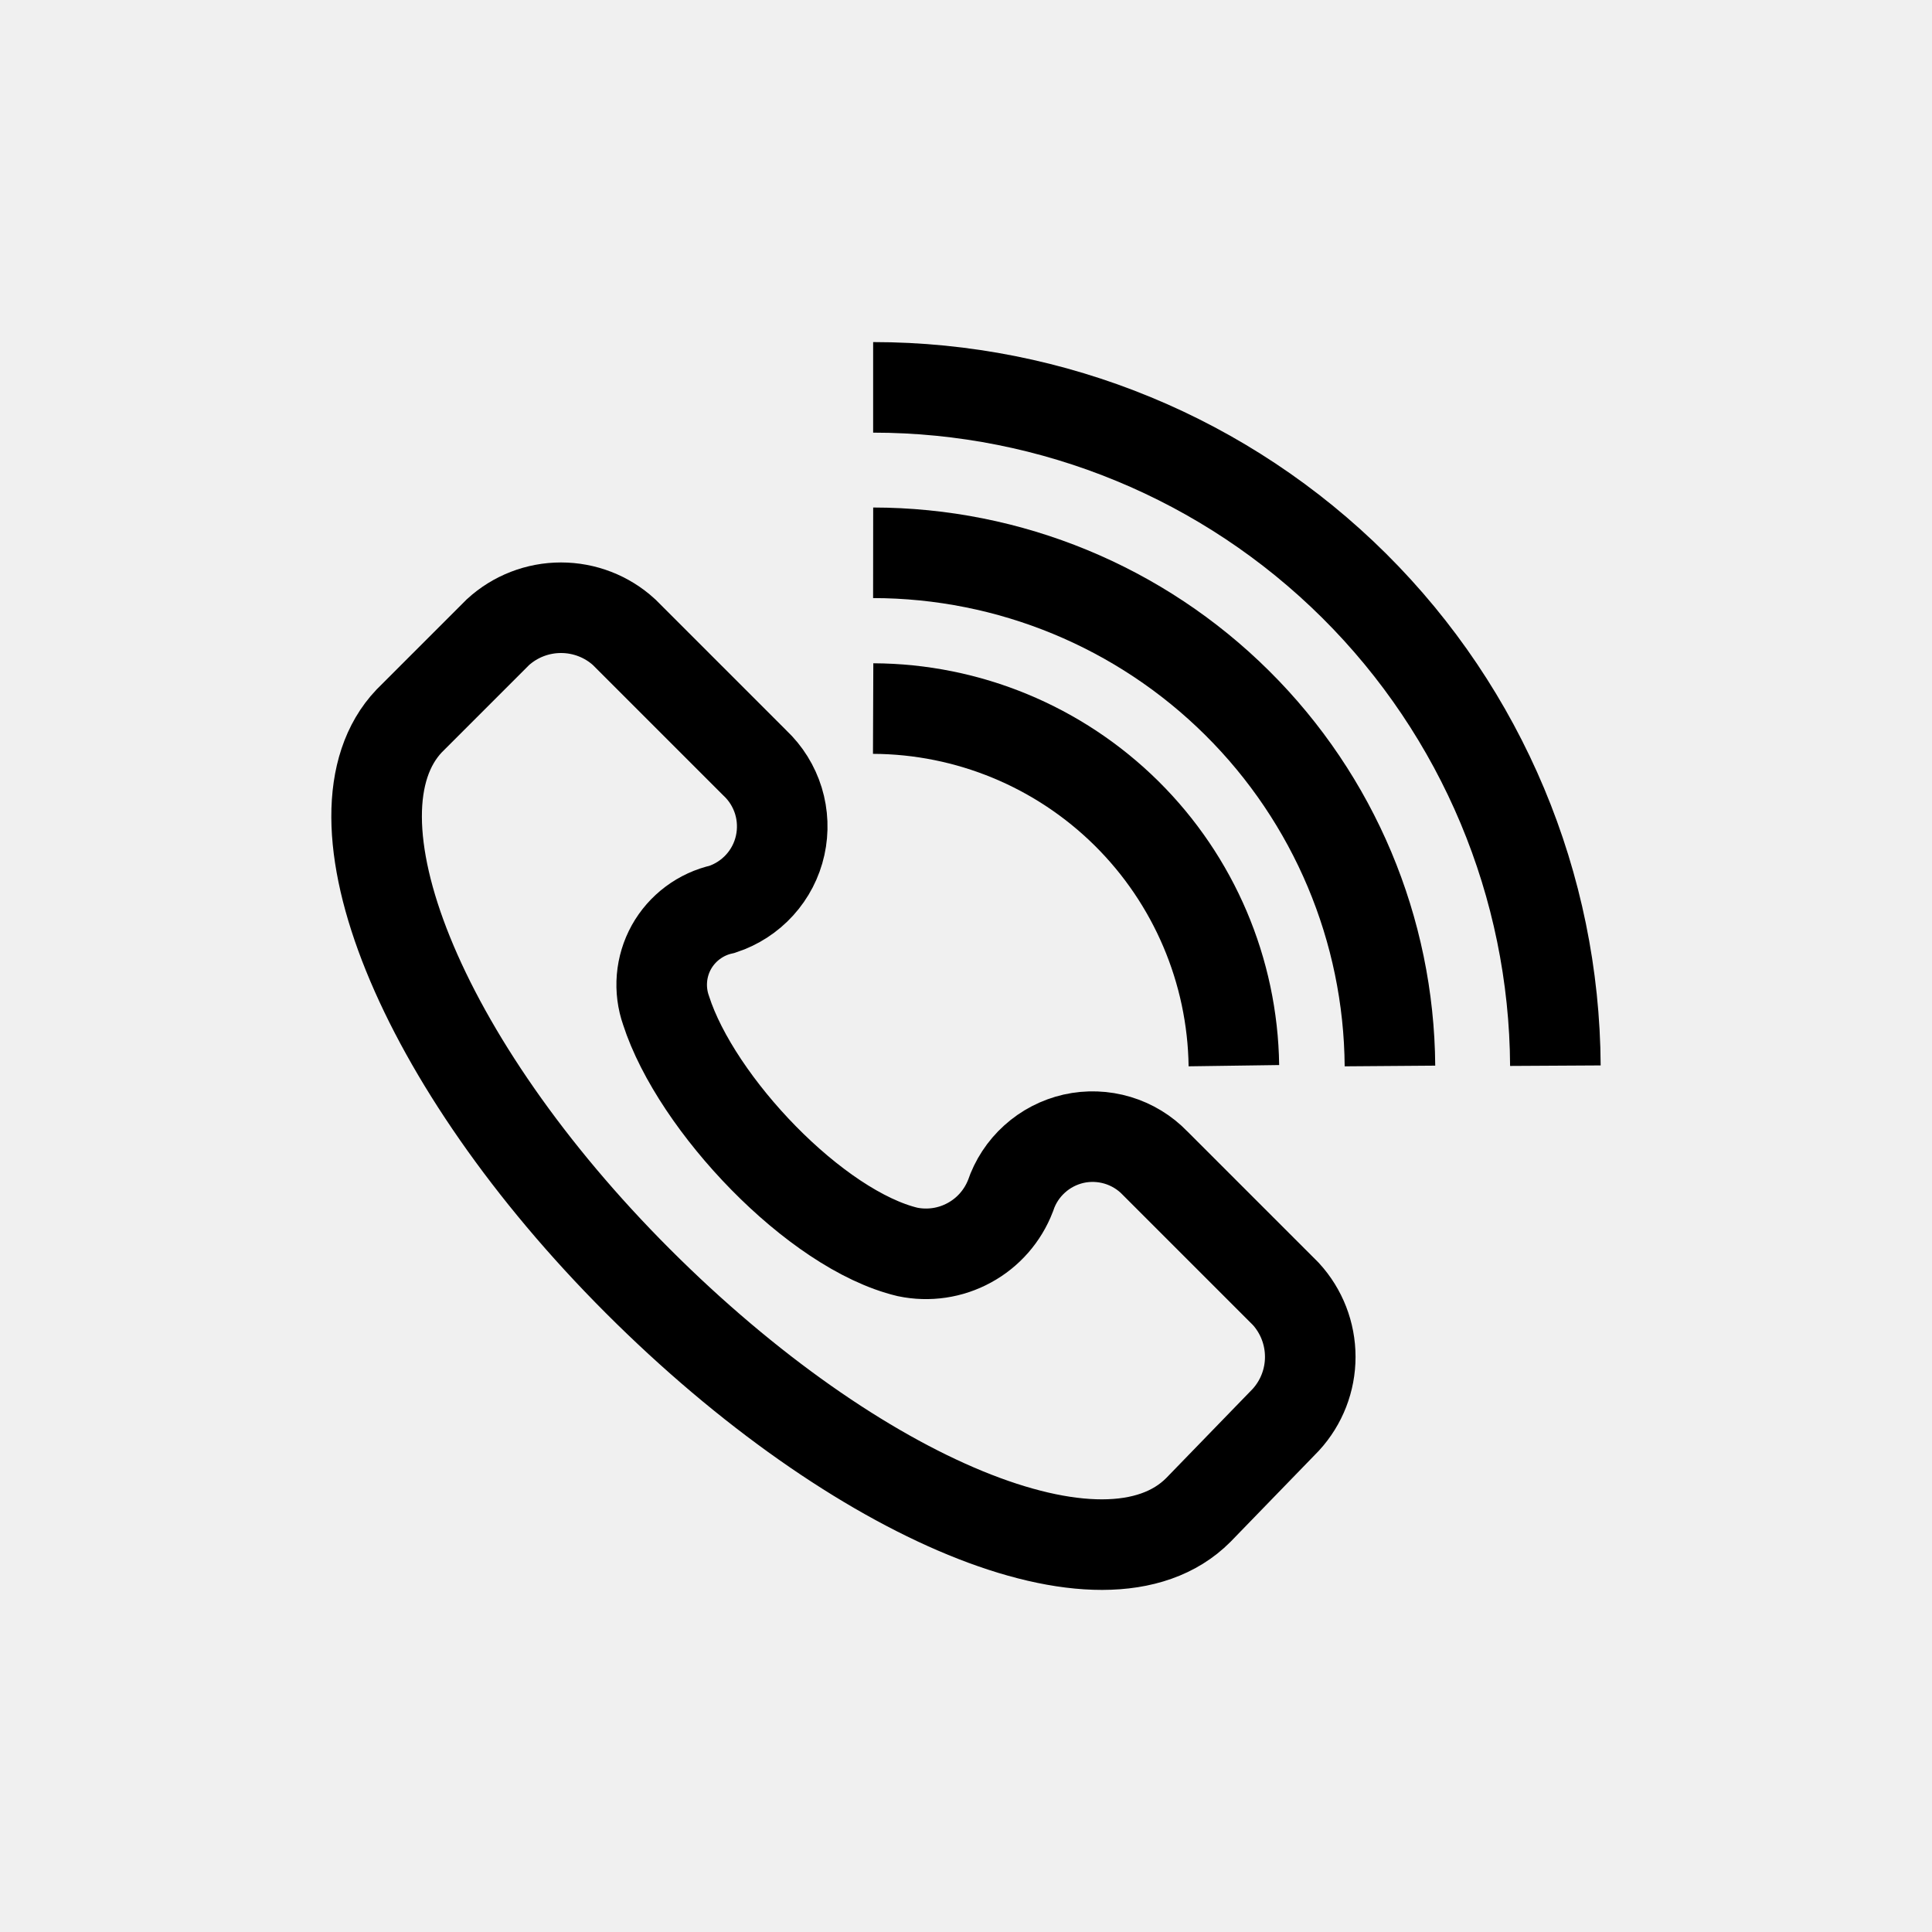
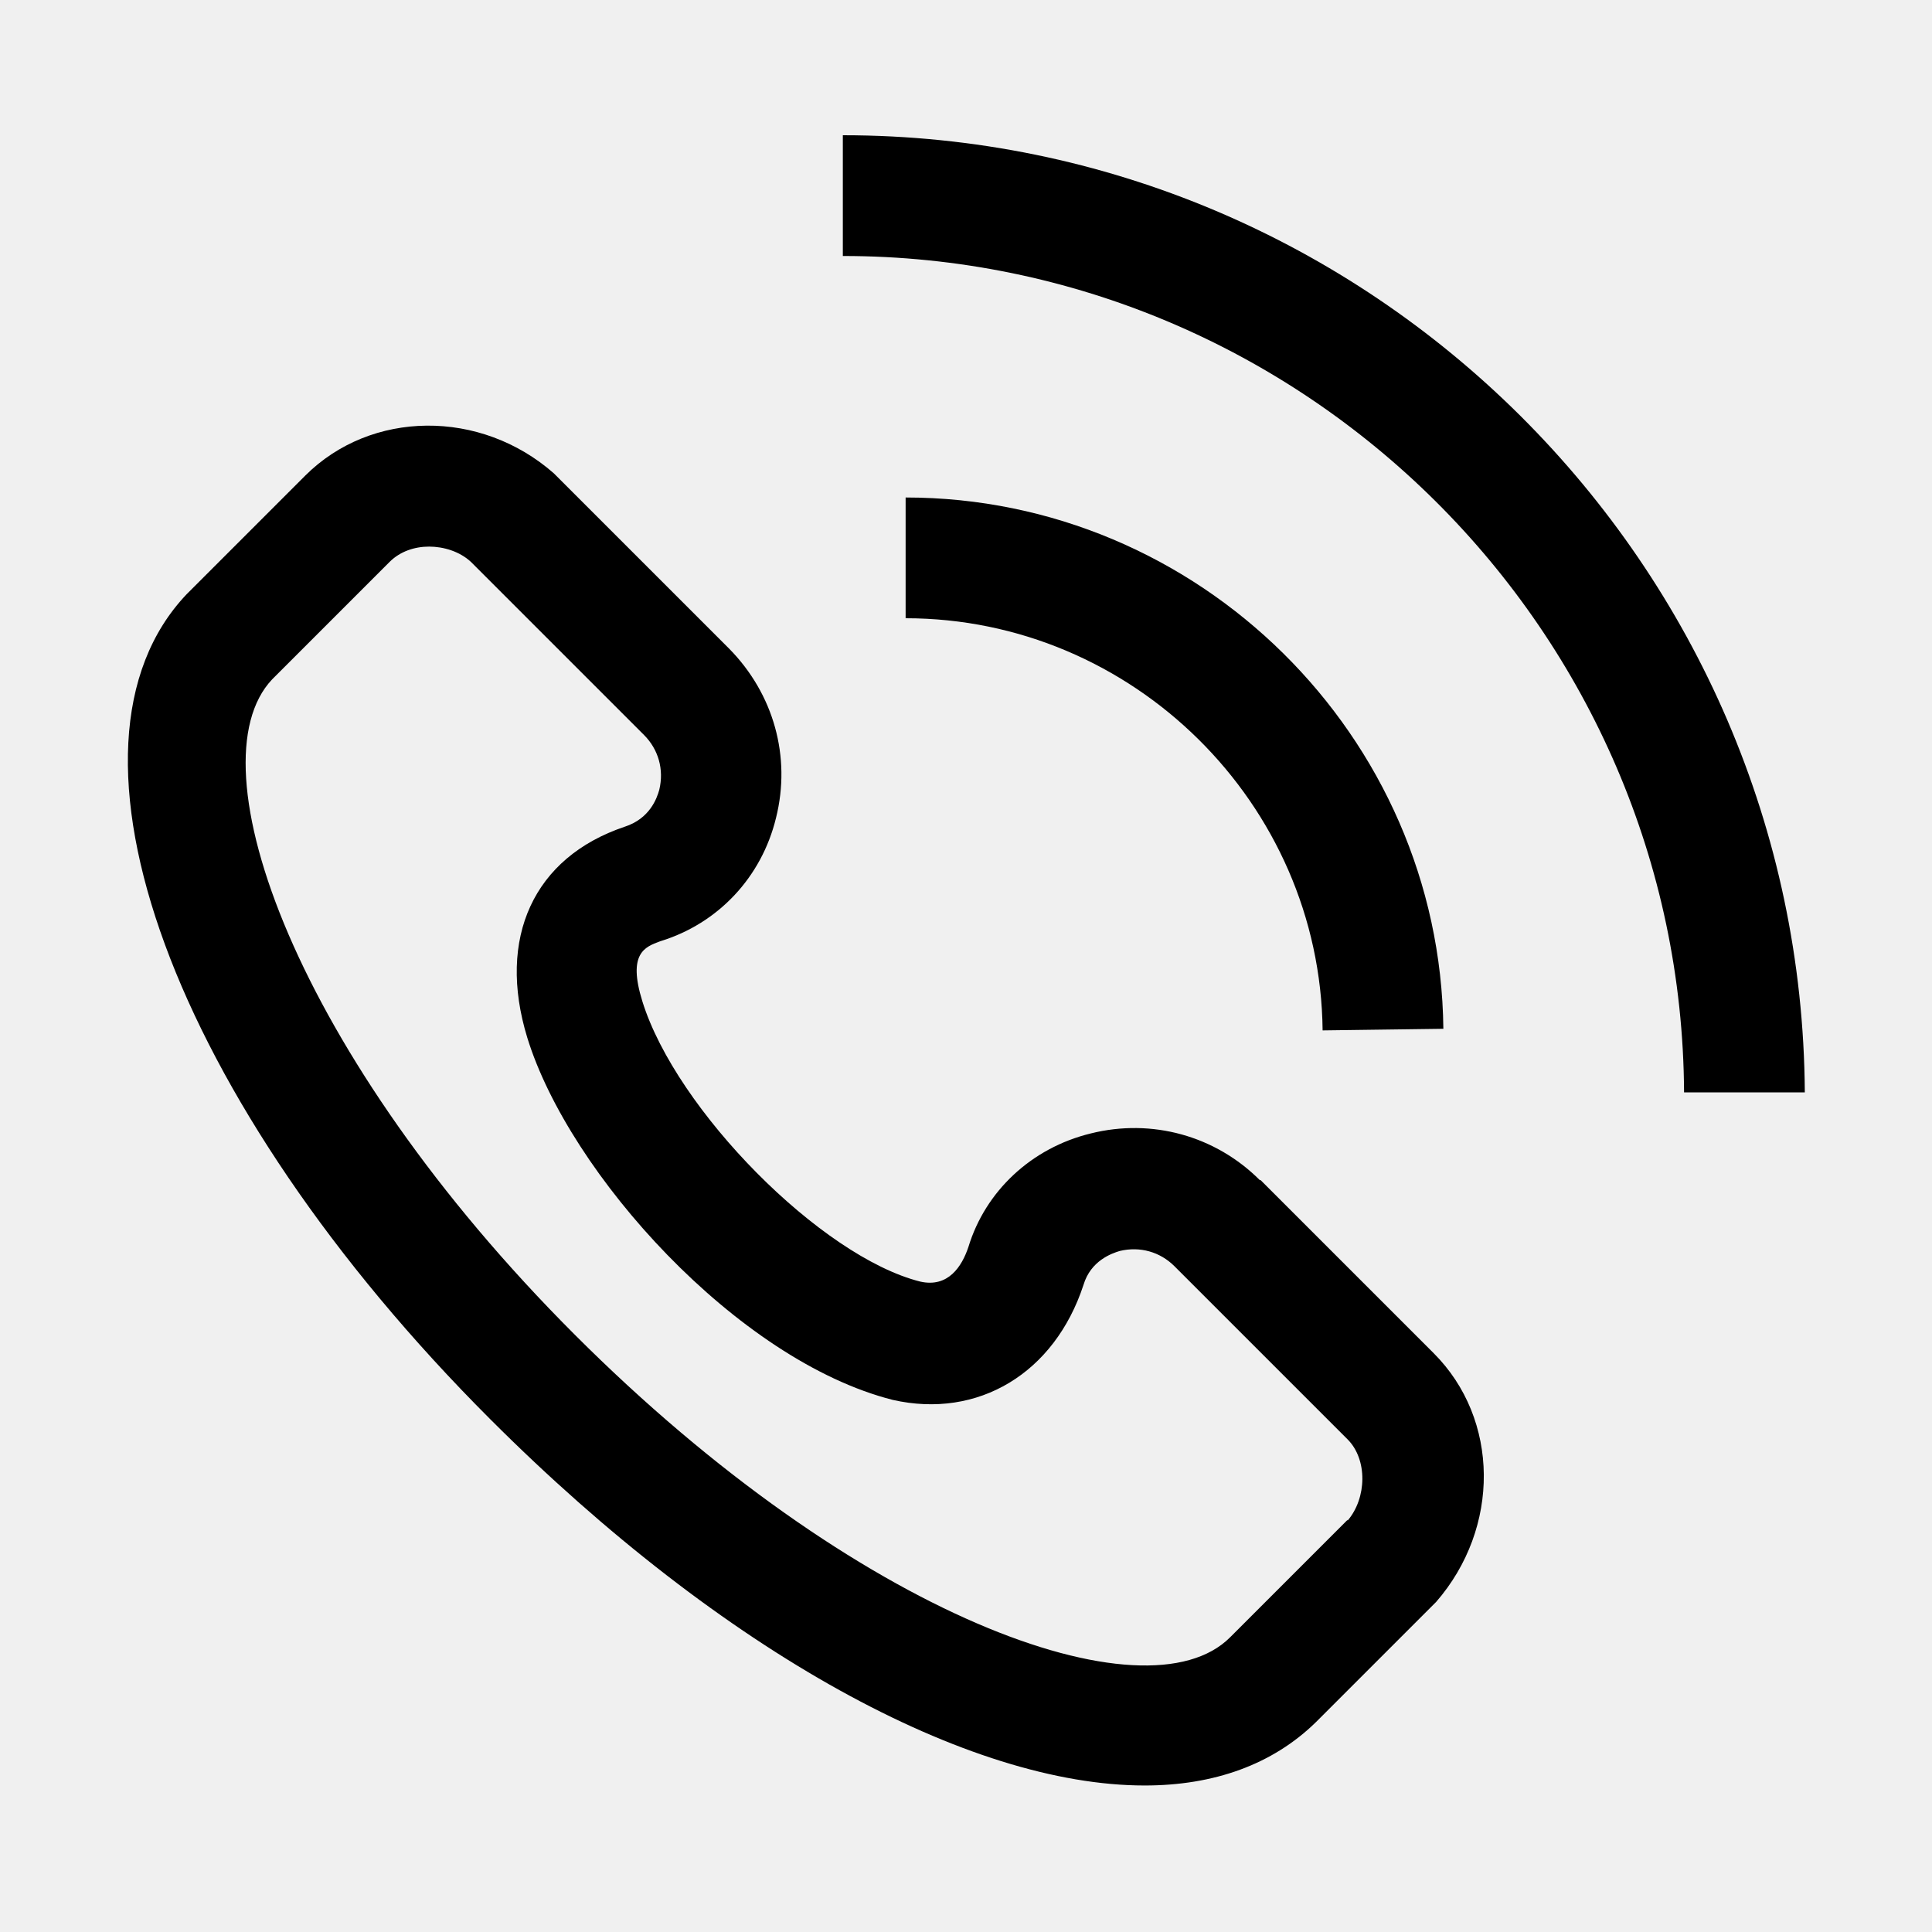
- <svg xmlns="http://www.w3.org/2000/svg" width="32" height="32" viewBox="0 0 32 32" fill="none">
-   <g clip-path="url(#clip0_8974_4524)">
-     <path d="M11.032 16.736C11.532 18.286 13.507 20.371 15.032 20.736C15.38 20.808 15.743 20.755 16.055 20.584C16.368 20.414 16.609 20.138 16.737 19.806C16.815 19.572 16.953 19.362 17.136 19.197C17.319 19.031 17.542 18.916 17.782 18.861C18.023 18.807 18.274 18.816 18.511 18.887C18.747 18.958 18.961 19.088 19.132 19.266L21.297 21.431C21.558 21.716 21.702 22.088 21.702 22.474C21.702 22.86 21.558 23.231 21.297 23.516L19.847 25.011C18.302 26.561 14.202 24.856 10.567 21.221C6.932 17.586 5.307 13.491 6.777 11.941L8.247 10.471C8.533 10.21 8.905 10.066 9.292 10.066C9.679 10.066 10.052 10.21 10.337 10.471L12.502 12.636C12.685 12.808 12.819 13.024 12.893 13.264C12.966 13.503 12.976 13.758 12.922 14.002C12.868 14.247 12.751 14.473 12.582 14.659C12.414 14.844 12.2 14.983 11.962 15.061C11.785 15.1 11.619 15.177 11.474 15.285C11.329 15.393 11.208 15.531 11.12 15.689C11.032 15.848 10.979 16.023 10.964 16.203C10.949 16.384 10.972 16.565 11.032 16.736V16.736Z" stroke="currentColor" stroke-width="1.5" stroke-miterlimit="10" />
-     <path d="M14.462 11.736C16.035 11.742 17.541 12.366 18.659 13.472C19.776 14.578 20.415 16.079 20.437 17.651" stroke="currentColor" stroke-width="1.5" stroke-miterlimit="10" />
-     <path d="M14.462 9.156C16.722 9.158 18.889 10.052 20.492 11.644C22.096 13.236 23.005 15.397 23.022 17.656" stroke="currentColor" stroke-width="1.5" stroke-miterlimit="10" />
-     <path d="M14.462 6.416C17.448 6.416 20.312 7.598 22.43 9.703C24.547 11.808 25.745 14.665 25.762 17.651" stroke="currentColor" stroke-width="1.5" stroke-miterlimit="10" />
-   </g>
-   <defs>
-     <clipPath id="clip0_8974_4524">
-       <rect width="32" height="32" fill="white" />
-     </clipPath>
-   </defs>
+ <svg xmlns="http://www.w3.org/2000/svg" width="24" height="24" viewBox="0 0 24 24" fill="currentColor">
+   <path d="M10.47 3.18V1.68C17.02 1.68 22.38 7.01 22.42 13.57H20.92C20.89 7.84 16.2 3.18 10.47 3.18ZM15.65 14.66C15.1 14.11 14.31 13.89 13.55 14.08C12.81 14.26 12.24 14.8 12.03 15.49C11.95 15.73 11.78 16 11.43 15.92C10.2 15.61 8.4 13.79 7.98 12.44C7.794 11.843 8.011 11.763 8.198 11.694L8.21 11.69C8.92 11.47 9.46 10.9 9.64 10.16C9.83 9.4 9.61 8.62 9.06 8.06L6.88 5.88C5.97 5.08 4.61 5.09 3.79 5.91L2.32 7.38C0.52 9.27 2.14 13.68 6.09 17.63C9 20.54 12.04 22.18 14.22 22.18C15.08 22.18 15.81 21.92 16.35 21.39L17.84 19.9C18.64 18.98 18.63 17.63 17.81 16.81L15.66 14.66H15.65ZM16.74 18.88L15.28 20.34C14.24 21.38 10.65 20.09 7.14 16.58C3.67 13.11 2.38 9.5 3.38 8.44L4.84 6.98C4.97 6.85 5.15 6.79 5.33 6.79C5.51 6.79 5.71 6.85 5.85 6.98L8 9.13C8.18 9.31 8.25 9.56 8.19 9.81C8.16 9.92 8.07 10.17 7.76 10.27C6.63 10.65 6.17 11.65 6.55 12.89C7.07 14.58 9.16 16.9 11.09 17.39C12.15 17.63 13.1 17.06 13.46 15.96C13.55 15.66 13.81 15.57 13.91 15.54C14.16 15.48 14.41 15.55 14.59 15.73L16.74 17.88C16.99 18.13 16.98 18.61 16.74 18.89V18.88ZM16.43 12.8L17.93 12.78C17.89 9.14 14.89 6.18 11.25 6.18V7.68C14.07 7.68 16.4 9.98 16.43 12.8Z" />
</svg>
